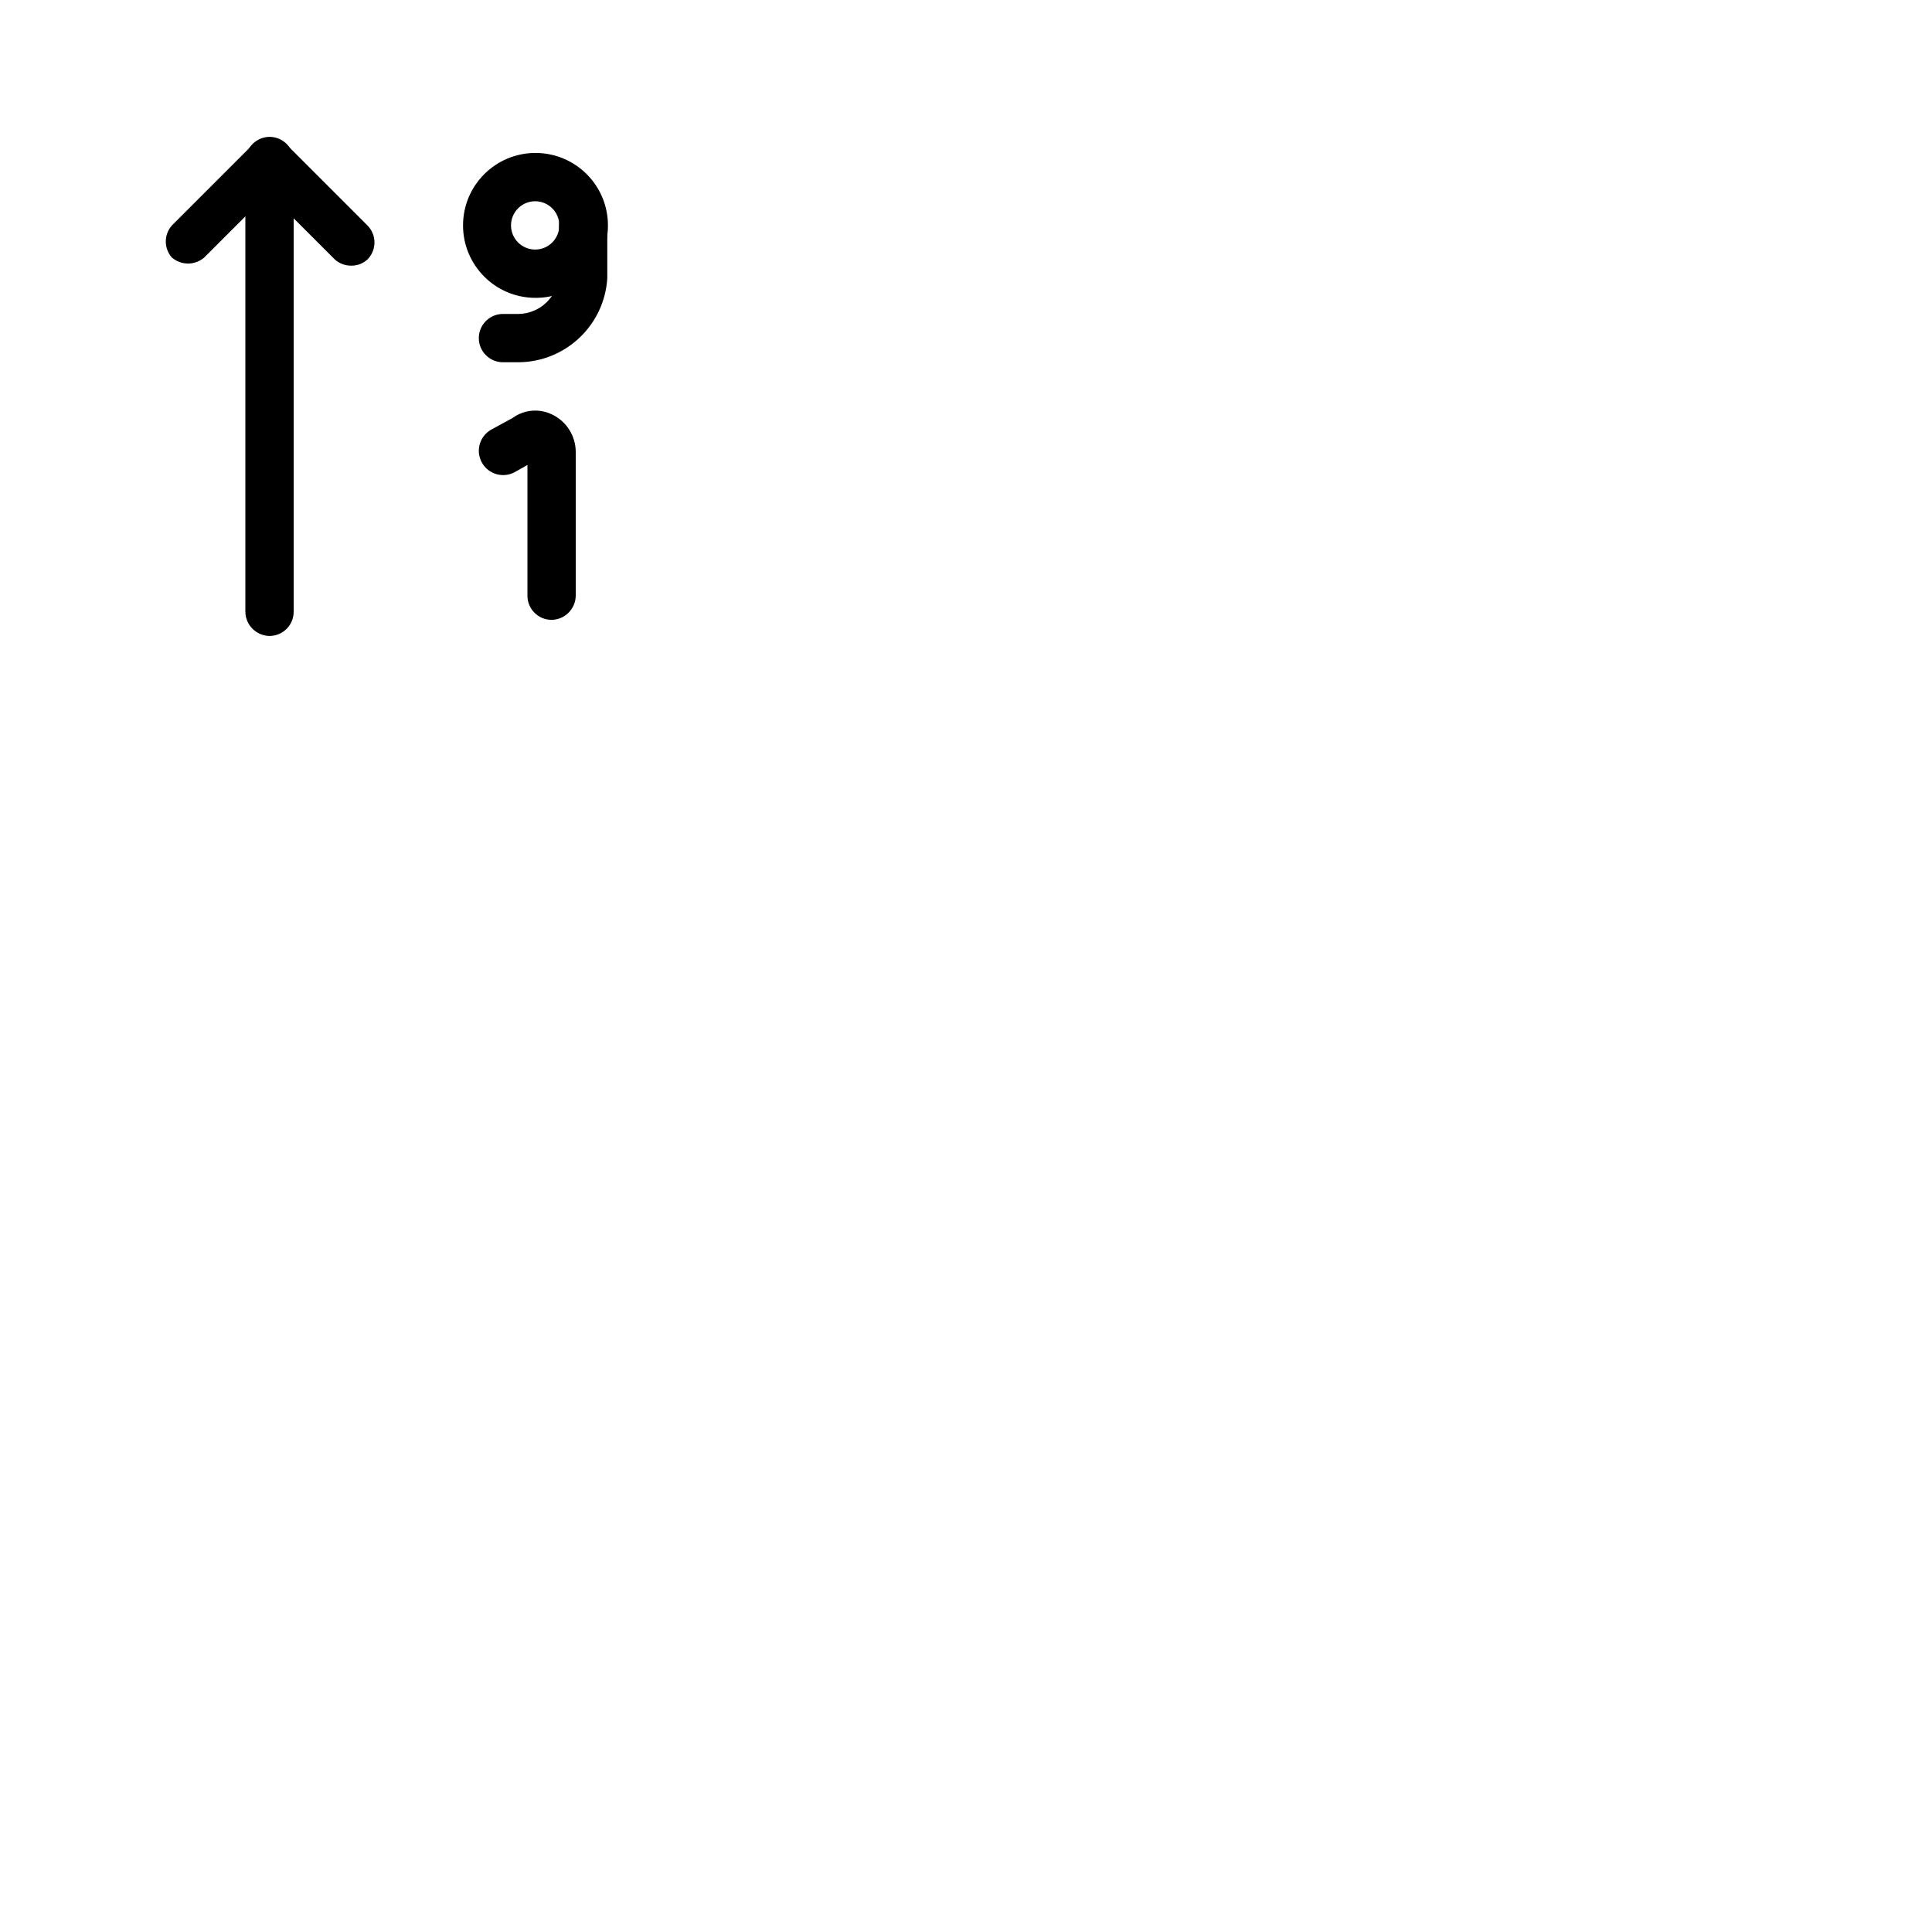
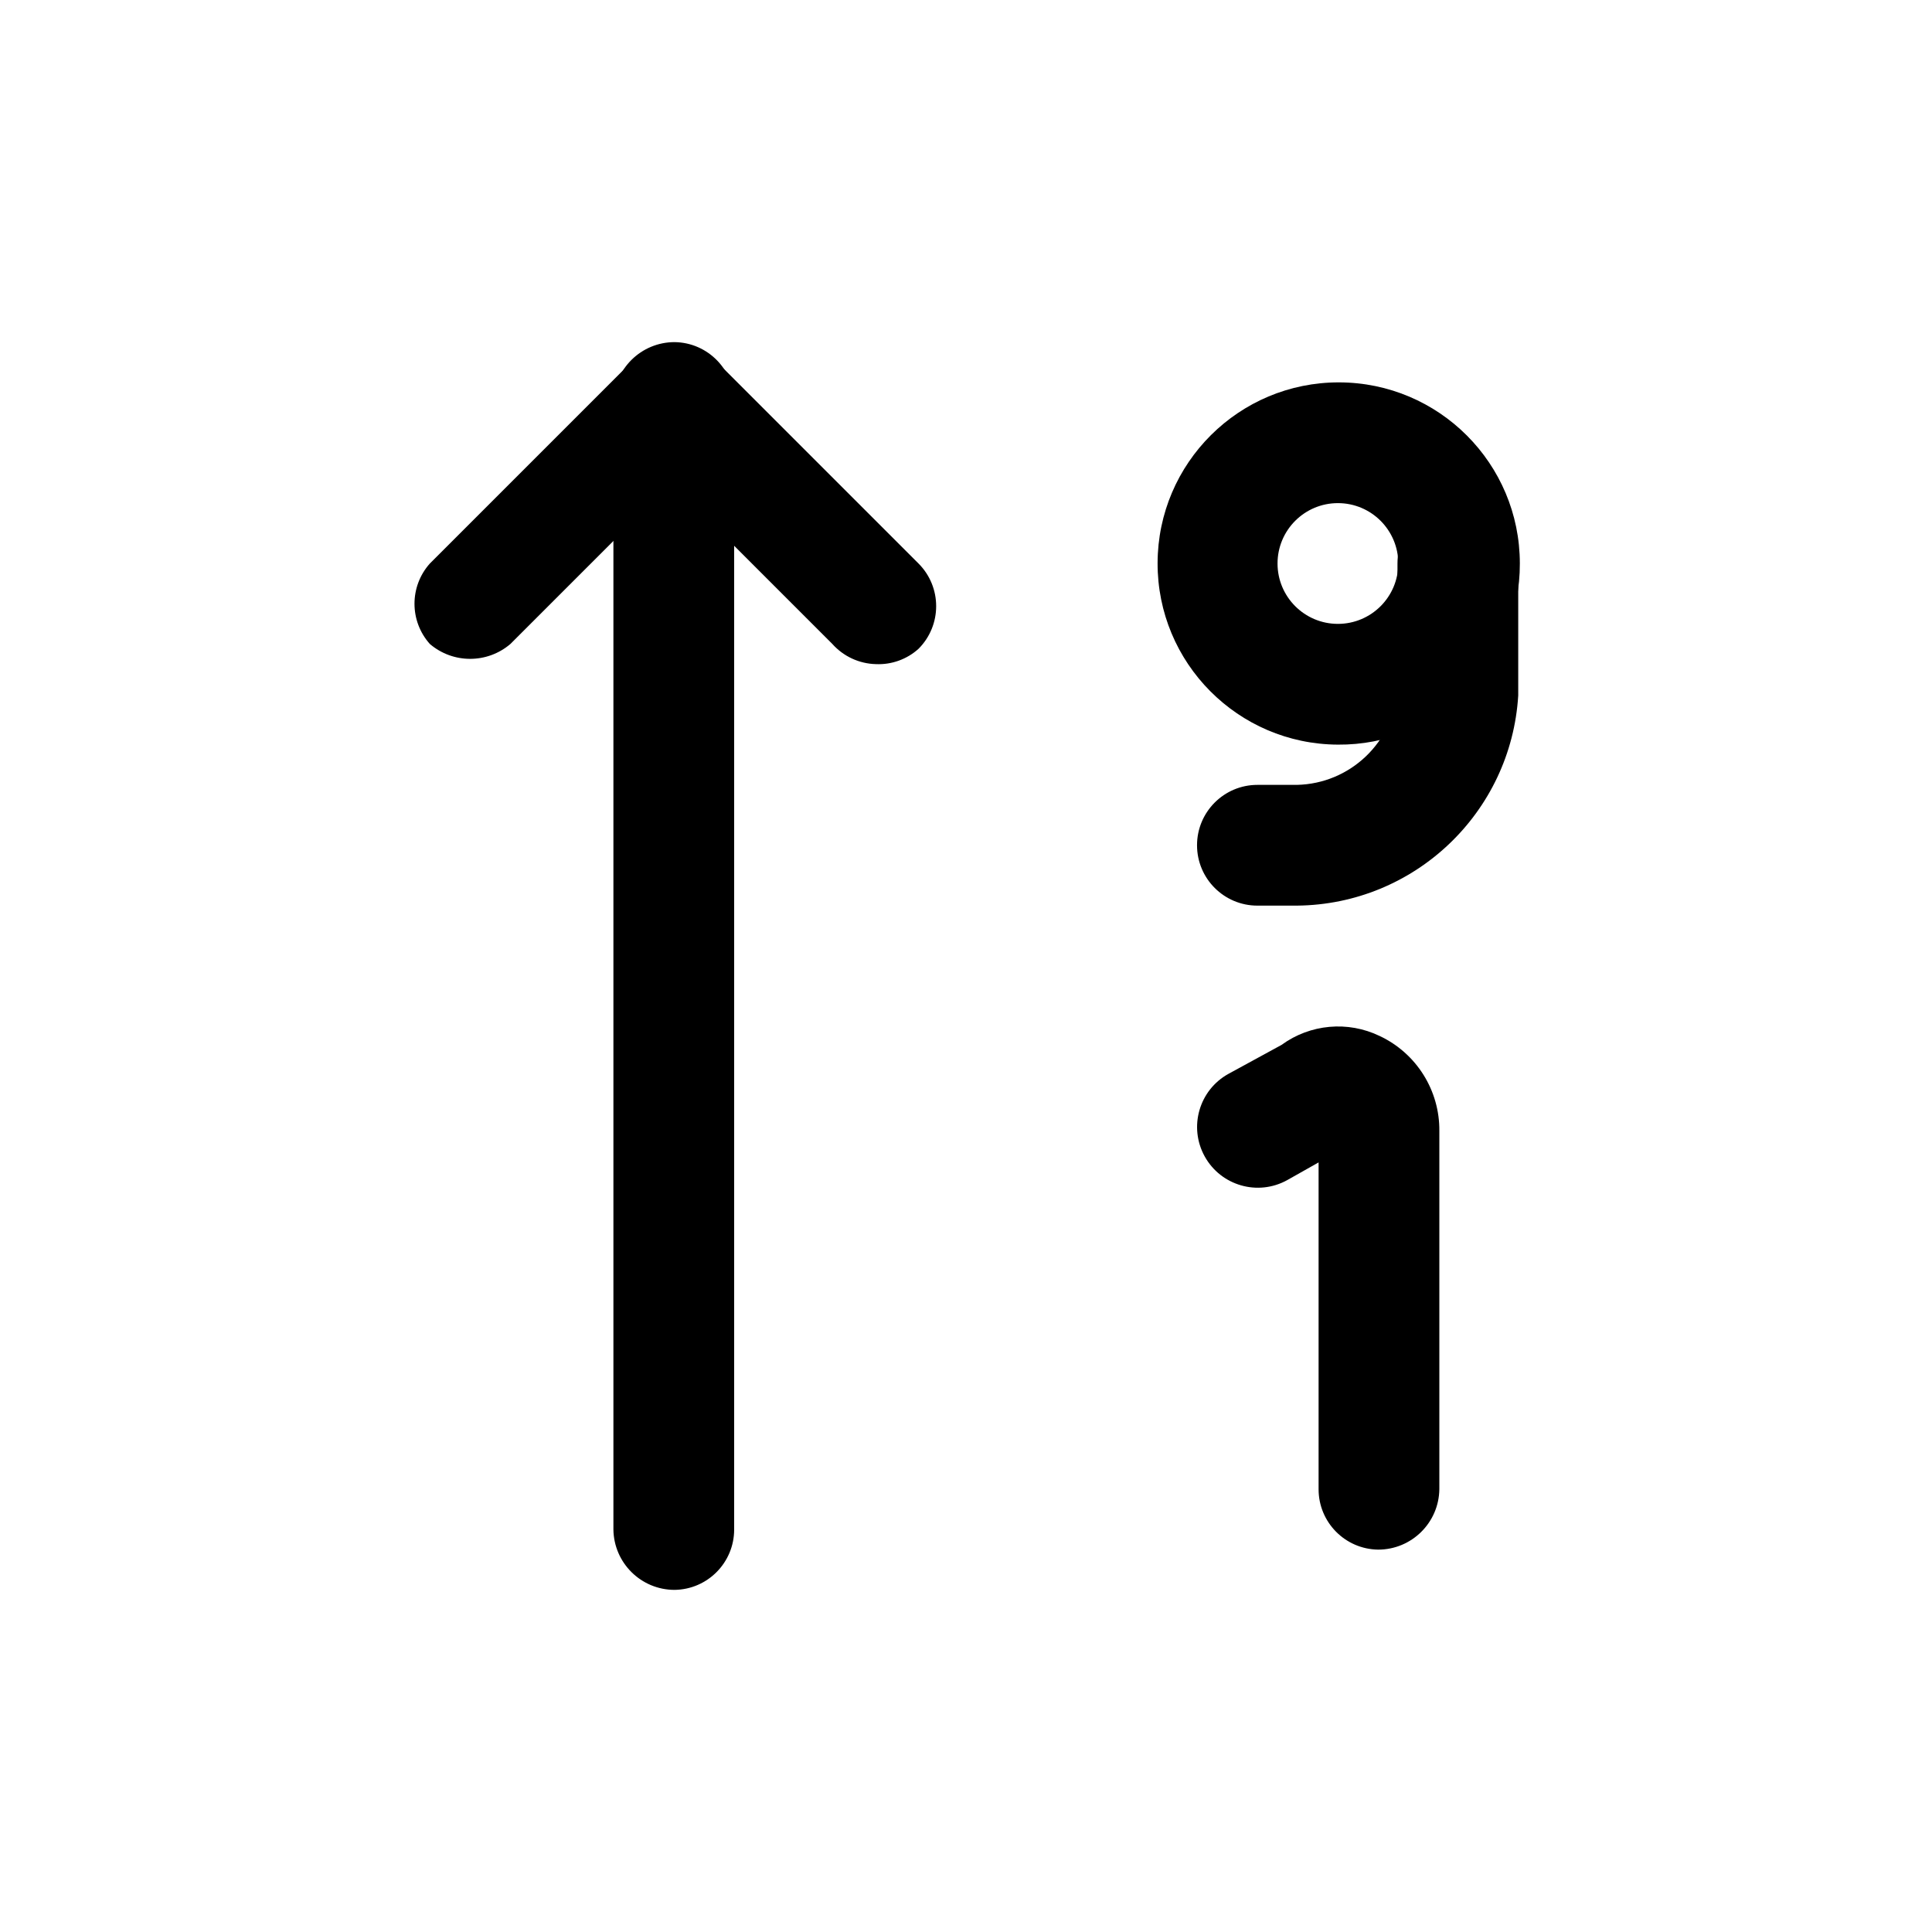
- <svg xmlns="http://www.w3.org/2000/svg" viewBox="0 0 60 60">
+ <svg xmlns="http://www.w3.org/2000/svg" viewBox="0 0 24 24">
  <g id="sort-numeric-alt-up">
    <path d="M10.88,8.25A.75.75,0,0,1,10.34,8l-2-2-2,2A.77.77,0,0,1,5.34,8,.75.75,0,0,1,5.34,7l2.5-2.5a.77.77,0,0,1,1.07,0L11.41,7a.75.75,0,0,1,0,1.06A.74.74,0,0,1,10.88,8.25Z" />
    <path d="M8.38,19.75A.76.76,0,0,1,7.62,19V5a.76.76,0,0,1,.76-.75A.75.75,0,0,1,9.12,5V19A.75.75,0,0,1,8.38,19.75Z" />
    <path d="M17.12,19.25a.75.75,0,0,1-.74-.75V14.44l-.39.22a.75.75,0,0,1-.73-1.32l.66-.36a1.19,1.19,0,0,1,1.22-.11,1.29,1.29,0,0,1,.74,1.18V18.5A.76.76,0,0,1,17.12,19.25Z" />
    <path d="M16.62,9.25A2.25,2.25,0,1,1,18.88,7,2.24,2.24,0,0,1,16.62,9.25Zm0-3a.75.75,0,0,0,0,1.5.75.75,0,1,0,0-1.5Z" />
    <path d="M16.11,11.25h-.49a.75.75,0,0,1,0-1.5h.49a1.28,1.28,0,0,0,1.25-1.19c0-.29,0-.64,0-1.06V7a.75.75,0,0,1,.74-.75.76.76,0,0,1,.76.75v.5c0,.45,0,.82,0,1.14A2.78,2.78,0,0,1,16.11,11.25Z" />
  </g>
</svg>
